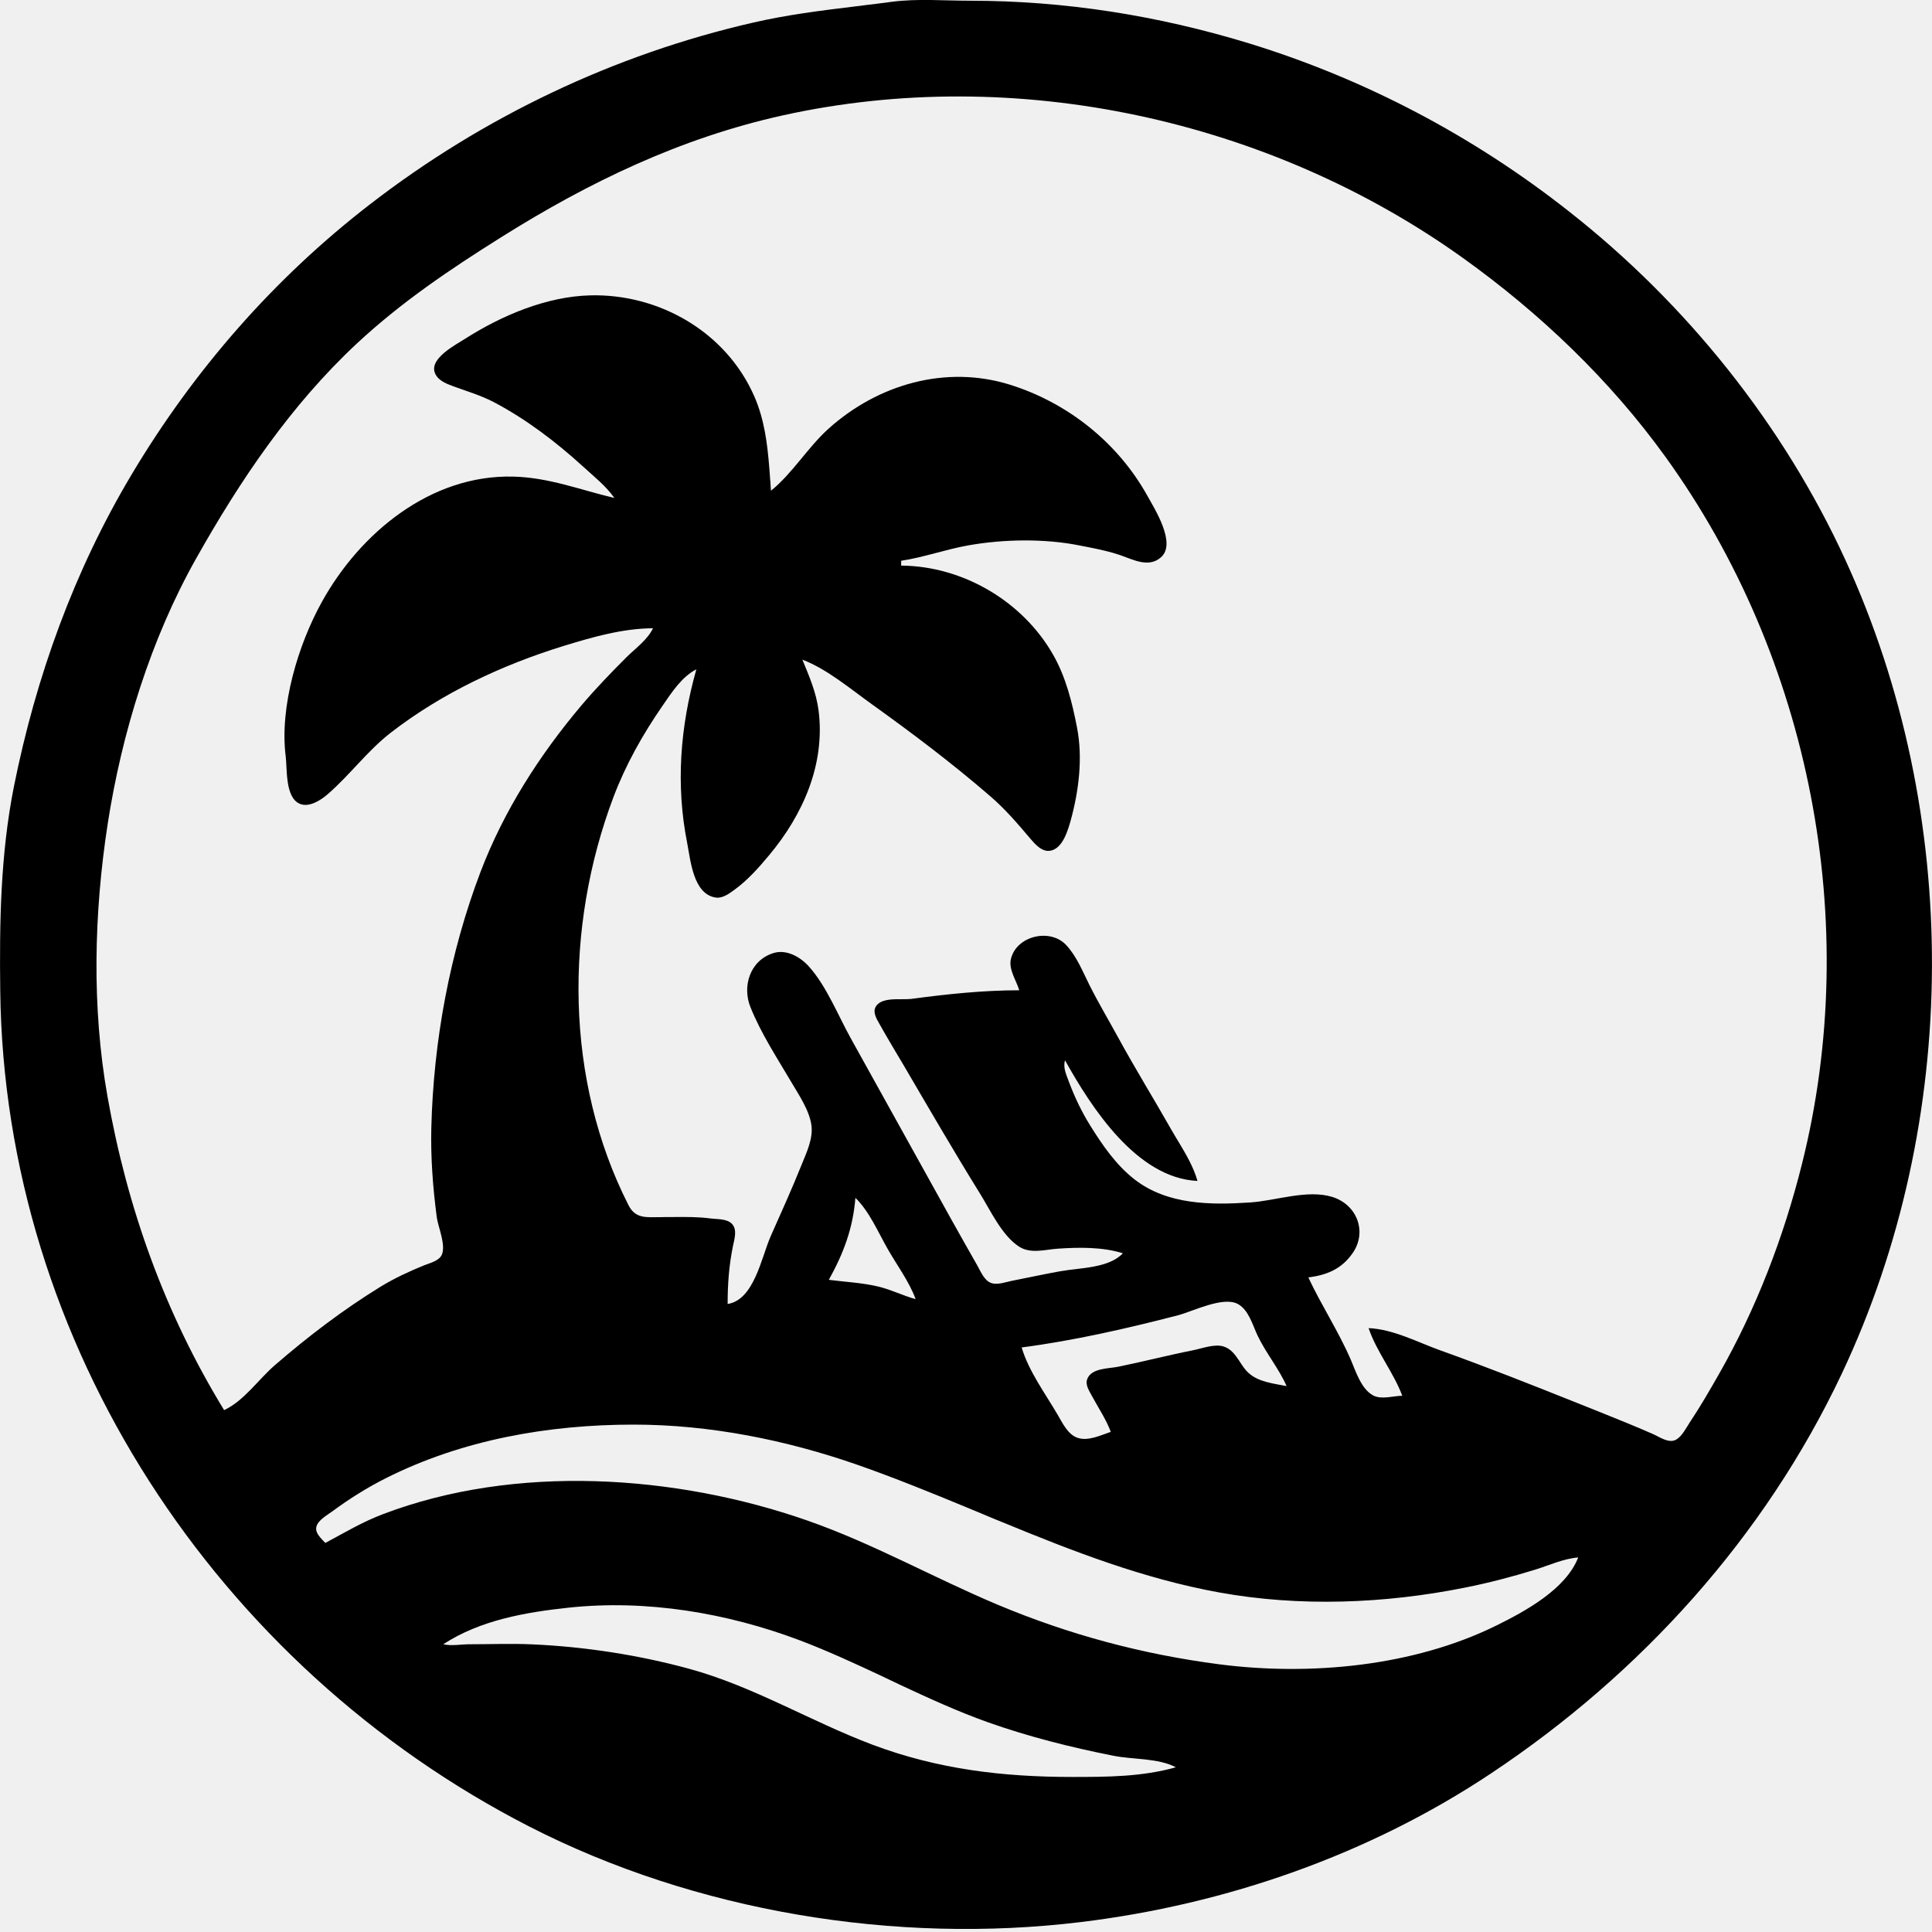
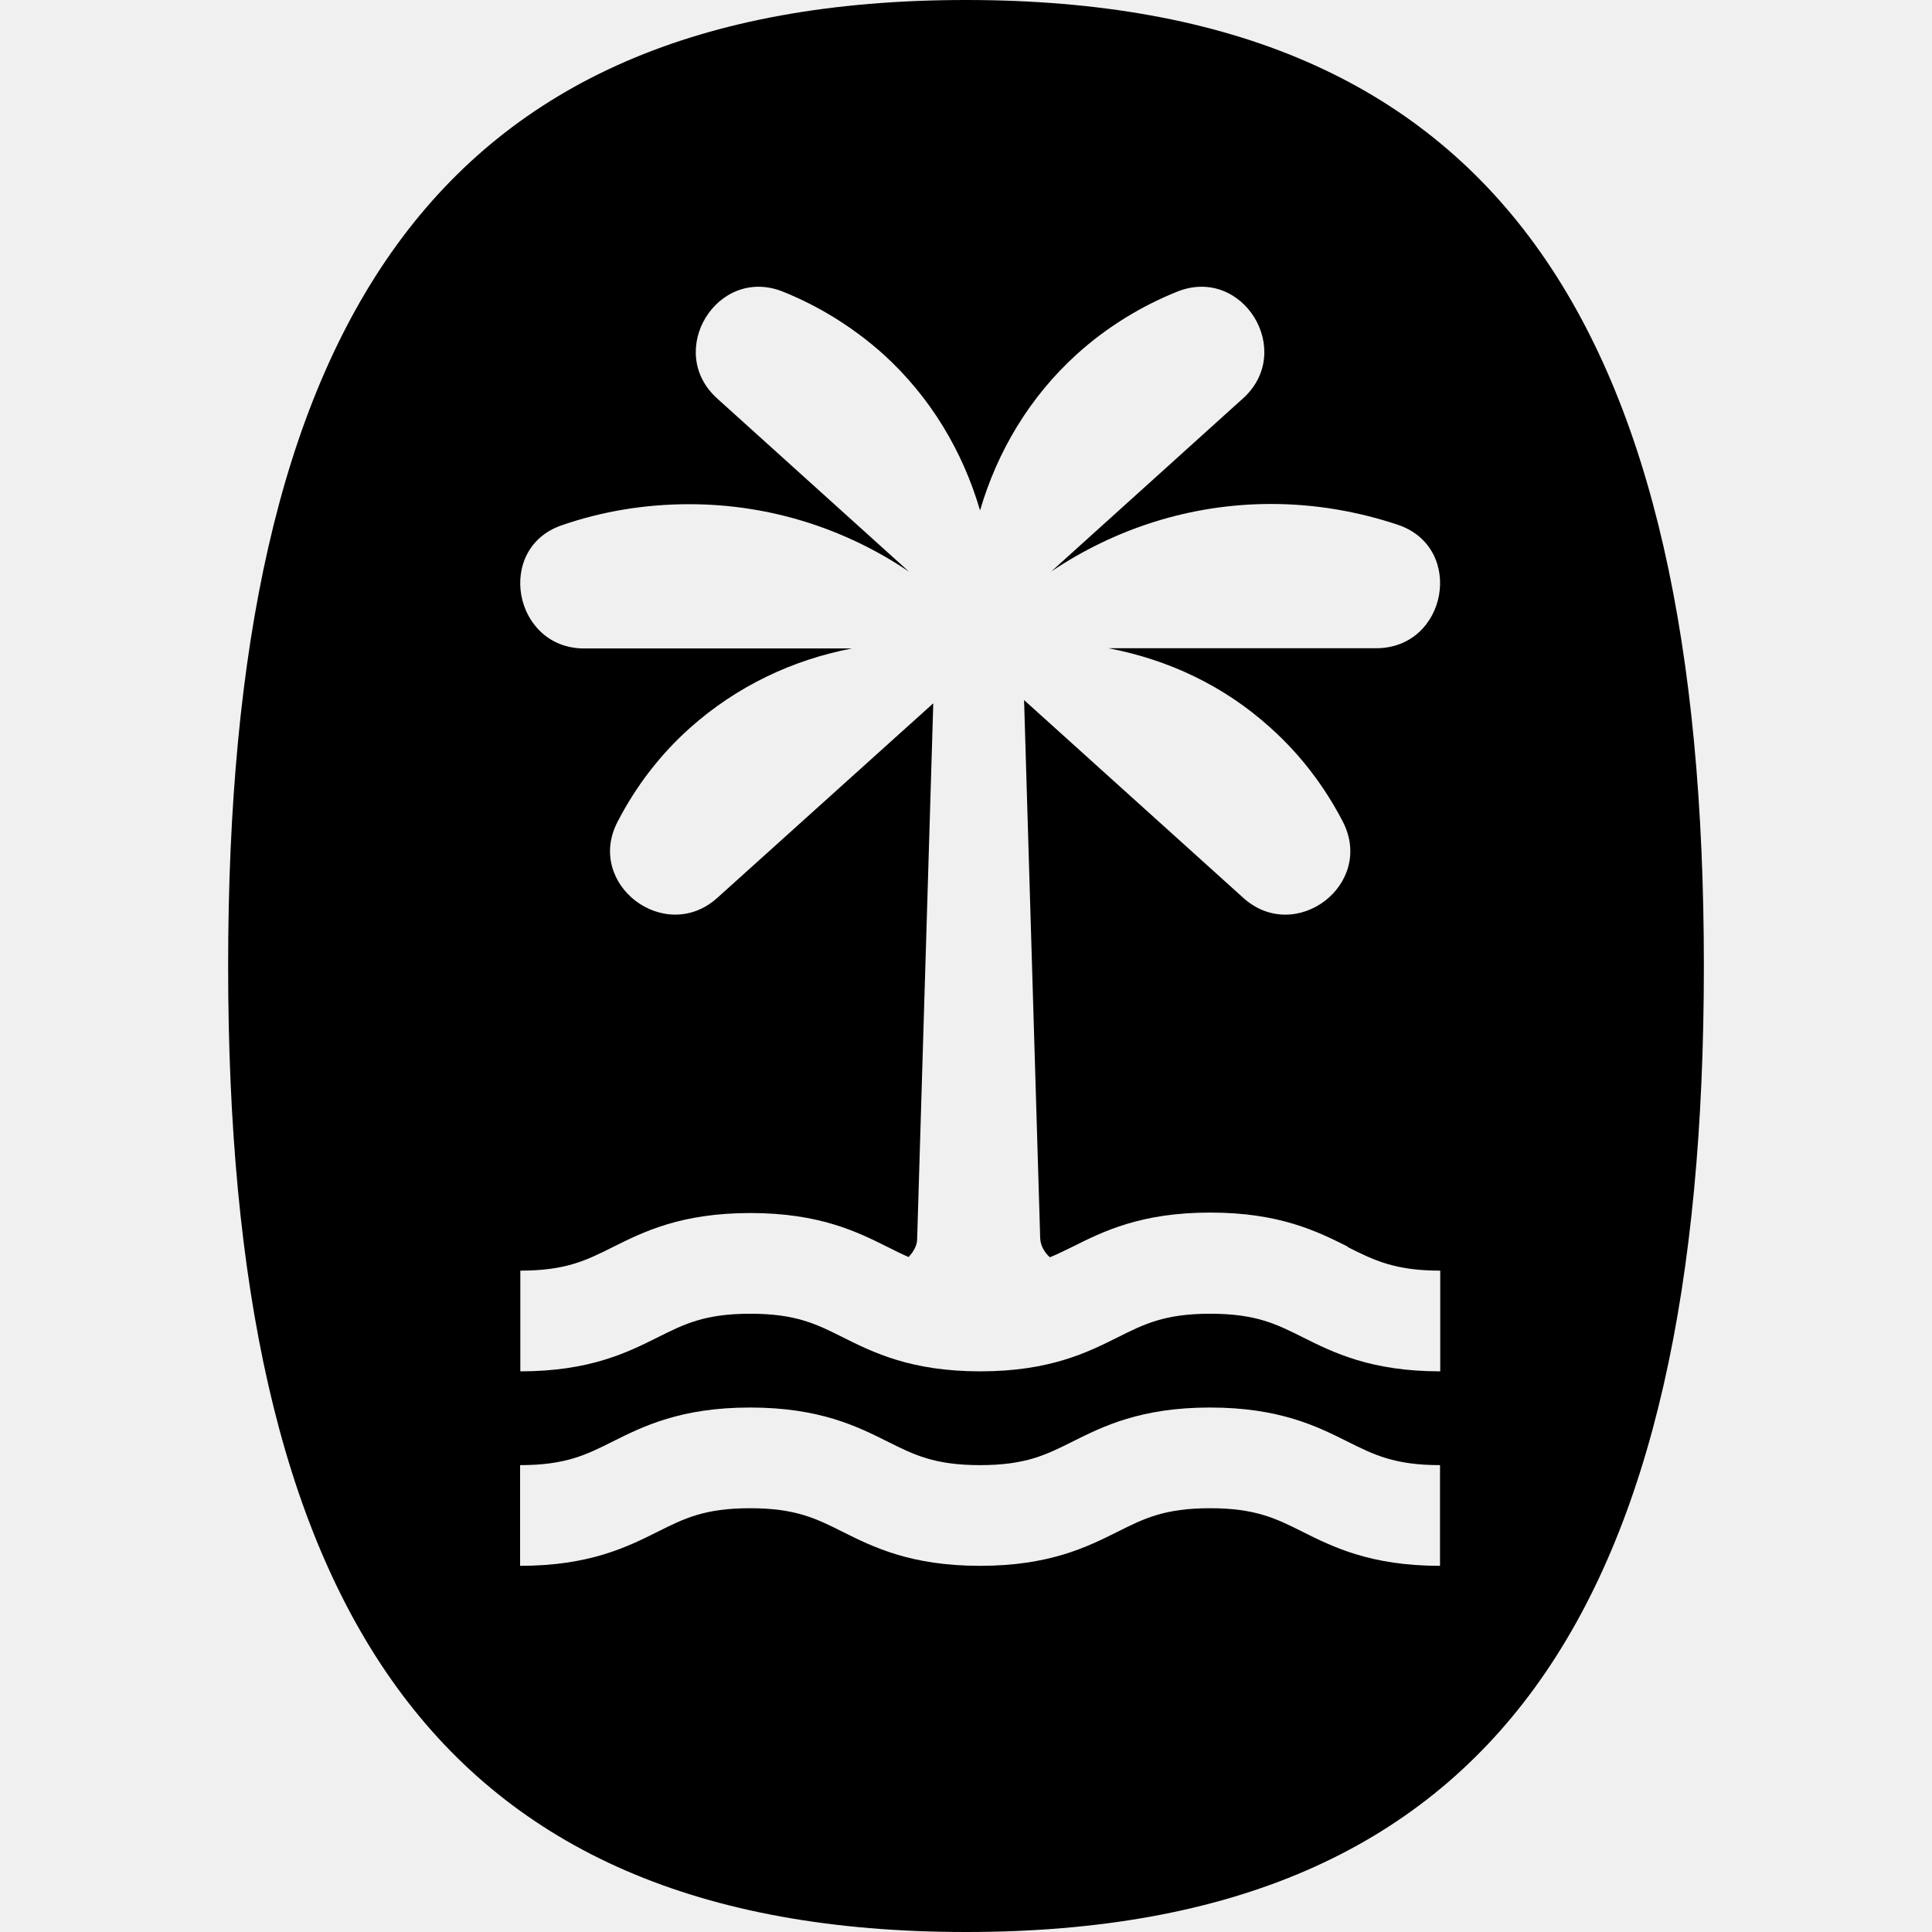
- <svg xmlns="http://www.w3.org/2000/svg" width="16" height="16" viewBox="0 0 16 16" fill="none">
-   <g clip-path="url(#clip0_1_5)">
-     <path d="M7.385 0.015C7.596 -0.013 7.819 0.006 8.032 0.006C8.819 0.006 9.593 0.129 10.347 0.36C11.309 0.656 12.205 1.129 12.995 1.752C13.965 2.514 14.768 3.515 15.283 4.638C16.247 6.738 16.24 9.284 15.253 11.376C14.614 12.729 13.589 13.861 12.349 14.686C11.337 15.36 10.153 15.772 8.949 15.918C7.417 16.104 5.76 15.832 4.382 15.126C1.795 13.799 0.036 11.13 0.002 8.205C-0.005 7.641 0.004 7.074 0.115 6.515C0.297 5.606 0.614 4.726 1.091 3.928C1.606 3.065 2.271 2.303 3.068 1.689C4.002 0.968 5.088 0.45 6.238 0.187C6.516 0.123 6.794 0.088 7.075 0.054L7.163 0.043C7.237 0.034 7.311 0.025 7.385 0.015ZM4.709 13.314C4.353 13.352 3.977 13.417 3.671 13.617C3.74 13.633 3.819 13.617 3.891 13.617C4.063 13.617 4.238 13.61 4.41 13.618C4.841 13.637 5.29 13.706 5.707 13.82C6.24 13.966 6.71 14.254 7.223 14.448C7.765 14.652 8.305 14.716 8.88 14.716C9.169 14.716 9.457 14.715 9.738 14.636C9.591 14.558 9.381 14.573 9.219 14.54C8.866 14.47 8.52 14.383 8.181 14.263C7.932 14.174 7.692 14.064 7.452 13.952L7.299 13.879C7.077 13.775 6.854 13.672 6.625 13.585C6.021 13.357 5.353 13.245 4.709 13.314ZM5.248 11.798C4.542 11.798 3.828 11.923 3.193 12.243C3.039 12.321 2.892 12.413 2.754 12.515C2.711 12.547 2.636 12.587 2.621 12.641C2.605 12.696 2.662 12.742 2.694 12.778C2.853 12.693 3.003 12.603 3.173 12.539C4.267 12.123 5.593 12.211 6.685 12.592C7.229 12.782 7.731 13.066 8.261 13.289C8.854 13.538 9.46 13.7 10.097 13.783C10.848 13.88 11.705 13.801 12.392 13.462C12.633 13.343 12.968 13.161 13.07 12.898C12.944 12.909 12.831 12.963 12.711 13C12.52 13.059 12.328 13.109 12.132 13.148C11.469 13.281 10.764 13.309 10.097 13.188C9.468 13.074 8.883 12.846 8.301 12.606L8.227 12.576C8.178 12.555 8.128 12.534 8.079 12.514L8.004 12.483C7.707 12.36 7.409 12.239 7.104 12.132C6.511 11.925 5.876 11.798 5.248 11.798ZM6.485 0.955C5.639 1.142 4.881 1.506 4.15 1.965C3.726 2.231 3.321 2.504 2.953 2.847C2.407 3.357 1.989 3.977 1.625 4.624C1.249 5.291 1.009 6.068 0.892 6.822C0.778 7.562 0.759 8.34 0.89 9.08C1.054 10.006 1.365 10.875 1.856 11.678C2.021 11.601 2.138 11.426 2.275 11.307C2.551 11.068 2.841 10.847 3.153 10.655C3.268 10.585 3.387 10.53 3.512 10.479C3.559 10.46 3.636 10.443 3.659 10.391C3.694 10.309 3.629 10.165 3.617 10.08C3.585 9.835 3.566 9.587 3.572 9.34C3.59 8.622 3.724 7.894 3.979 7.222C4.172 6.715 4.466 6.256 4.814 5.843C4.933 5.703 5.058 5.573 5.188 5.443C5.265 5.367 5.36 5.301 5.408 5.203C5.157 5.204 4.907 5.276 4.669 5.349C4.157 5.507 3.657 5.741 3.232 6.071C3.039 6.222 2.897 6.419 2.713 6.578C2.657 6.627 2.556 6.692 2.479 6.655C2.361 6.6 2.379 6.369 2.366 6.263C2.314 5.854 2.469 5.338 2.666 4.984C2.981 4.415 3.565 3.93 4.25 3.947C4.546 3.954 4.805 4.057 5.088 4.124C5.016 4.022 4.92 3.948 4.829 3.864C4.605 3.66 4.36 3.473 4.091 3.331C3.982 3.274 3.866 3.24 3.751 3.198C3.694 3.177 3.621 3.148 3.6 3.084C3.56 2.966 3.773 2.856 3.851 2.806C4.154 2.613 4.525 2.455 4.889 2.446C5.458 2.432 6.014 2.748 6.248 3.285C6.33 3.474 6.355 3.673 6.371 3.875L6.374 3.913L6.378 3.97C6.379 3.976 6.379 3.982 6.38 3.989L6.382 4.026L6.385 4.064C6.564 3.919 6.69 3.704 6.864 3.548C7.272 3.183 7.831 3.021 8.361 3.185C8.84 3.334 9.256 3.664 9.501 4.104C9.565 4.219 9.744 4.501 9.615 4.615C9.514 4.705 9.385 4.635 9.279 4.598C9.198 4.57 9.114 4.552 9.031 4.535L8.985 4.526C8.97 4.523 8.955 4.52 8.939 4.517C8.649 4.459 8.312 4.465 8.022 4.516C7.834 4.549 7.65 4.616 7.463 4.644V4.684C7.975 4.688 8.47 4.98 8.722 5.423C8.827 5.607 8.879 5.817 8.919 6.023C8.969 6.277 8.934 6.554 8.865 6.802C8.841 6.885 8.799 7.026 8.7 7.045C8.629 7.059 8.57 6.989 8.53 6.942C8.425 6.818 8.325 6.701 8.201 6.594C7.889 6.324 7.559 6.075 7.223 5.834C7.045 5.707 6.85 5.541 6.645 5.463C6.702 5.602 6.759 5.732 6.779 5.883C6.836 6.328 6.65 6.747 6.37 7.082C6.285 7.184 6.194 7.287 6.086 7.366C6.041 7.399 5.985 7.442 5.926 7.433C5.741 7.404 5.719 7.125 5.691 6.982C5.595 6.498 5.633 6.017 5.767 5.543C5.648 5.603 5.562 5.735 5.488 5.843C5.324 6.08 5.182 6.332 5.08 6.602C4.674 7.68 4.678 8.942 5.204 9.979C5.262 10.095 5.352 10.08 5.467 10.08C5.485 10.08 5.502 10.079 5.52 10.079L5.572 10.079C5.677 10.078 5.783 10.077 5.886 10.091C5.94 10.098 6.015 10.092 6.058 10.132C6.109 10.179 6.082 10.261 6.07 10.319C6.037 10.483 6.026 10.632 6.026 10.799C6.245 10.765 6.305 10.415 6.382 10.239C6.47 10.041 6.56 9.842 6.641 9.64C6.681 9.541 6.734 9.43 6.72 9.32C6.704 9.197 6.615 9.066 6.553 8.961C6.435 8.761 6.301 8.556 6.215 8.341C6.145 8.169 6.21 7.954 6.405 7.893C6.513 7.859 6.628 7.925 6.698 8.003C6.845 8.166 6.94 8.409 7.047 8.601L7.879 10.1C7.95 10.227 8.021 10.353 8.093 10.479C8.121 10.528 8.15 10.604 8.208 10.625C8.259 10.644 8.33 10.617 8.381 10.607C8.514 10.581 8.646 10.552 8.78 10.528C8.94 10.499 9.183 10.504 9.299 10.379C9.13 10.326 8.935 10.329 8.76 10.341C8.655 10.348 8.538 10.386 8.441 10.325C8.297 10.233 8.201 10.021 8.113 9.88C7.896 9.53 7.691 9.176 7.483 8.821L7.449 8.764L7.382 8.651C7.349 8.595 7.316 8.538 7.284 8.481C7.259 8.437 7.222 8.378 7.257 8.33C7.295 8.278 7.376 8.275 7.45 8.275L7.465 8.275C7.494 8.275 7.521 8.275 7.543 8.273C7.84 8.233 8.141 8.201 8.441 8.201C8.417 8.12 8.351 8.028 8.372 7.941C8.42 7.747 8.699 7.686 8.829 7.826C8.917 7.919 8.967 8.048 9.024 8.161C9.099 8.31 9.185 8.454 9.265 8.601C9.405 8.857 9.559 9.106 9.703 9.36C9.715 9.381 9.728 9.402 9.74 9.423L9.759 9.454C9.821 9.558 9.884 9.663 9.917 9.78C9.415 9.757 9.039 9.174 8.82 8.781C8.802 8.844 8.831 8.9 8.853 8.961C8.9 9.086 8.957 9.206 9.028 9.32C9.129 9.483 9.245 9.651 9.398 9.769C9.67 9.979 10.029 9.98 10.356 9.958C10.566 9.944 10.828 9.848 11.035 9.913C11.241 9.978 11.324 10.205 11.201 10.379C11.11 10.51 10.987 10.56 10.835 10.579C10.943 10.81 11.084 11.024 11.186 11.259C11.228 11.356 11.273 11.506 11.375 11.558C11.443 11.592 11.54 11.56 11.613 11.559C11.54 11.364 11.402 11.198 11.334 10.999C11.54 11.008 11.74 11.116 11.933 11.185C12.311 11.32 12.684 11.468 13.057 11.617L13.23 11.686C13.383 11.748 13.537 11.809 13.689 11.876C13.744 11.9 13.82 11.957 13.882 11.922C13.931 11.893 13.964 11.825 13.995 11.778C14.081 11.649 14.159 11.514 14.236 11.379C14.545 10.837 14.772 10.244 14.923 9.64C15.423 7.647 14.994 5.449 13.793 3.784C13.332 3.145 12.752 2.592 12.112 2.134C10.511 0.989 8.411 0.53 6.485 0.955ZM9.758 10.892C9.333 11.002 8.896 11.102 8.461 11.159C8.518 11.354 8.658 11.543 8.76 11.718C8.8 11.786 8.842 11.877 8.92 11.906C9.009 11.939 9.115 11.886 9.199 11.858C9.16 11.753 9.095 11.658 9.042 11.559C9.02 11.518 8.986 11.469 9.004 11.421C9.038 11.329 9.18 11.335 9.259 11.319C9.466 11.277 9.67 11.224 9.877 11.183C9.954 11.168 10.06 11.126 10.136 11.152C10.194 11.171 10.228 11.218 10.261 11.267L10.276 11.29C10.295 11.319 10.315 11.348 10.341 11.371C10.424 11.446 10.549 11.458 10.655 11.479C10.591 11.333 10.483 11.205 10.414 11.059C10.374 10.974 10.341 10.849 10.253 10.8C10.132 10.732 9.881 10.859 9.758 10.892ZM7.084 9.92C7.064 10.173 6.986 10.379 6.864 10.599C7.004 10.617 7.146 10.623 7.283 10.657C7.386 10.683 7.481 10.731 7.583 10.759C7.528 10.61 7.427 10.477 7.349 10.339C7.27 10.2 7.199 10.032 7.084 9.92Z" fill="black" />
-   </g>
-   <defs>
-     <clipPath id="clip0_1_5">
-       <rect width="16" height="16" fill="white" />
-     </clipPath>
-   </defs>
+ <svg xmlns="http://www.w3.org/2000/svg" width="16" height="16" viewBox="0 0 83.84 83.84">
+   <path transform="translate(9.90 0)" fill="black" d="M32.02,0c23.15,0,32.02,14.33,32.02,41.92s-8.87,41.92-32.02,41.92S0,69.53,0,41.92C0,14.33,8.87,0,32.02,0ZM42.61,61.08c-3.01,0-4.65.82-5.97,1.48-1.14.57-2.03,1.02-4.01,1.02s-2.87-.45-4.01-1.02c-1.32-.66-2.96-1.48-5.97-1.48s-4.65.82-5.97,1.48c-1.14.57-2.03,1.02-4.01,1.02v4.37c3.01,0,4.65-.82,5.97-1.48,1.14-.57,2.03-1.02,4.01-1.02s2.87.45,4.01,1.02c1.32.66,2.96,1.48,5.97,1.48s4.65-.82,5.97-1.48c1.14-.57,2.03-1.02,4.01-1.02s2.87.45,4.01,1.02c1.32.66,2.96,1.48,5.97,1.48v-4.37c-1.97,0-2.87-.45-4.01-1.02-1.32-.66-2.96-1.48-5.97-1.48ZM44.04,17.29c2.27-2.05,0-5.76-2.84-4.64-1.57.63-3.05,1.53-4.37,2.72-2.06,1.87-3.45,4.22-4.2,6.78-.75-2.56-2.14-4.91-4.2-6.78-1.32-1.18-2.8-2.09-4.37-2.72-2.84-1.12-5.11,2.59-2.84,4.64l8.33,7.52c-2.72-1.84-6-2.93-9.54-2.93-1.93,0-3.78.31-5.52.91-2.92.99-2.11,5.35.96,5.35h11.62c-2.56.49-4.99,1.63-7.03,3.45-1.32,1.18-2.36,2.56-3.14,4.07-1.41,2.71,2.05,5.34,4.32,3.31l9.38-8.45-.7,23.25c0,.28-.16.55-.37.78-.3-.13-.58-.27-.9-.43-1.32-.66-2.96-1.48-5.97-1.48s-4.65.82-5.97,1.48c-1.14.57-2.03,1.02-4.01,1.02v4.37c3.01,0,4.65-.82,5.97-1.48,1.14-.57,2.03-1.02,4.01-1.02s2.87.45,4.01,1.02c1.32.66,2.96,1.48,5.97,1.48s4.65-.82,5.97-1.48c1.14-.57,2.03-1.02,4.01-1.02s2.87.45,4.01,1.02c1.32.66,2.96,1.48,5.97,1.48v-4.37c-1.97,0-2.87-.45-4.01-1.02v-.02c-1.32-.66-2.96-1.48-5.97-1.48s-4.65.82-5.97,1.48c-.34.16-.66.33-.99.46-.25-.22-.4-.51-.42-.81l-.7-23.37,9.51,8.58c2.27,2.05,5.73-.58,4.32-3.31-.78-1.5-1.82-2.89-3.14-4.07-2.03-1.84-4.46-2.96-7.03-3.45h11.62c3.08,0,3.87-4.35.96-5.35-1.73-.58-3.59-.91-5.52-.91-3.53,0-6.8,1.09-9.54,2.93l8.33-7.52Z" />
</svg>
